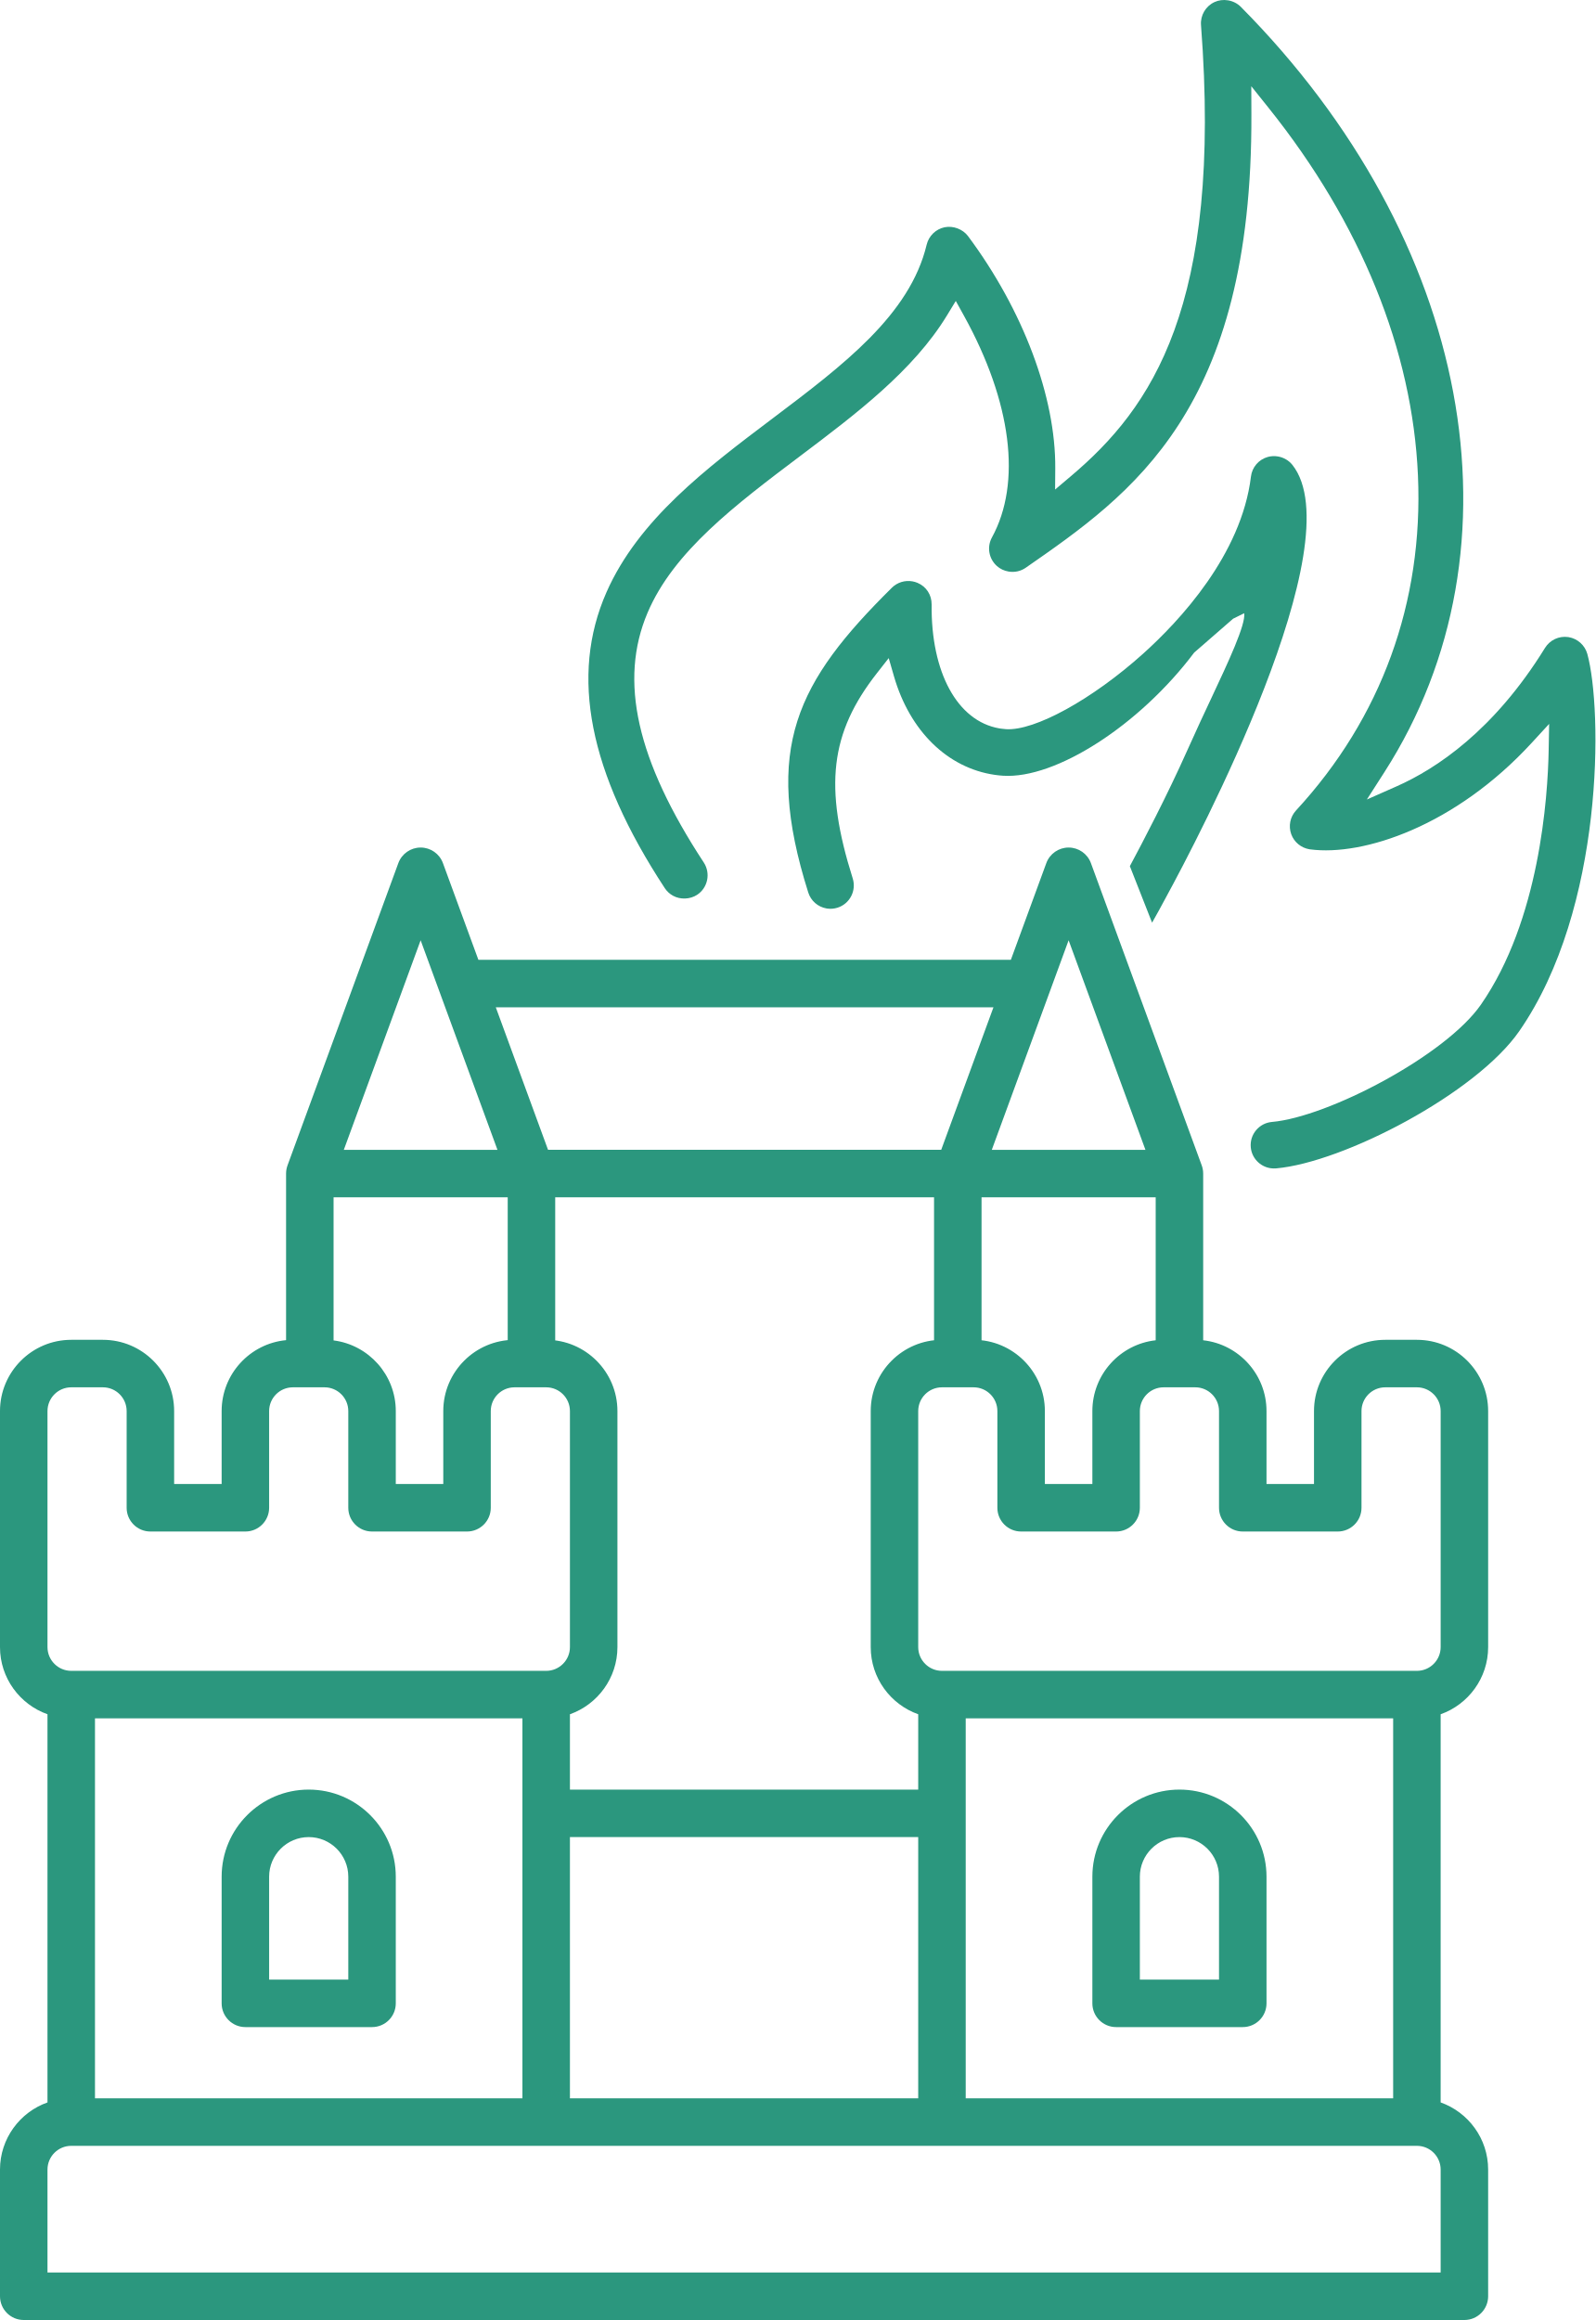
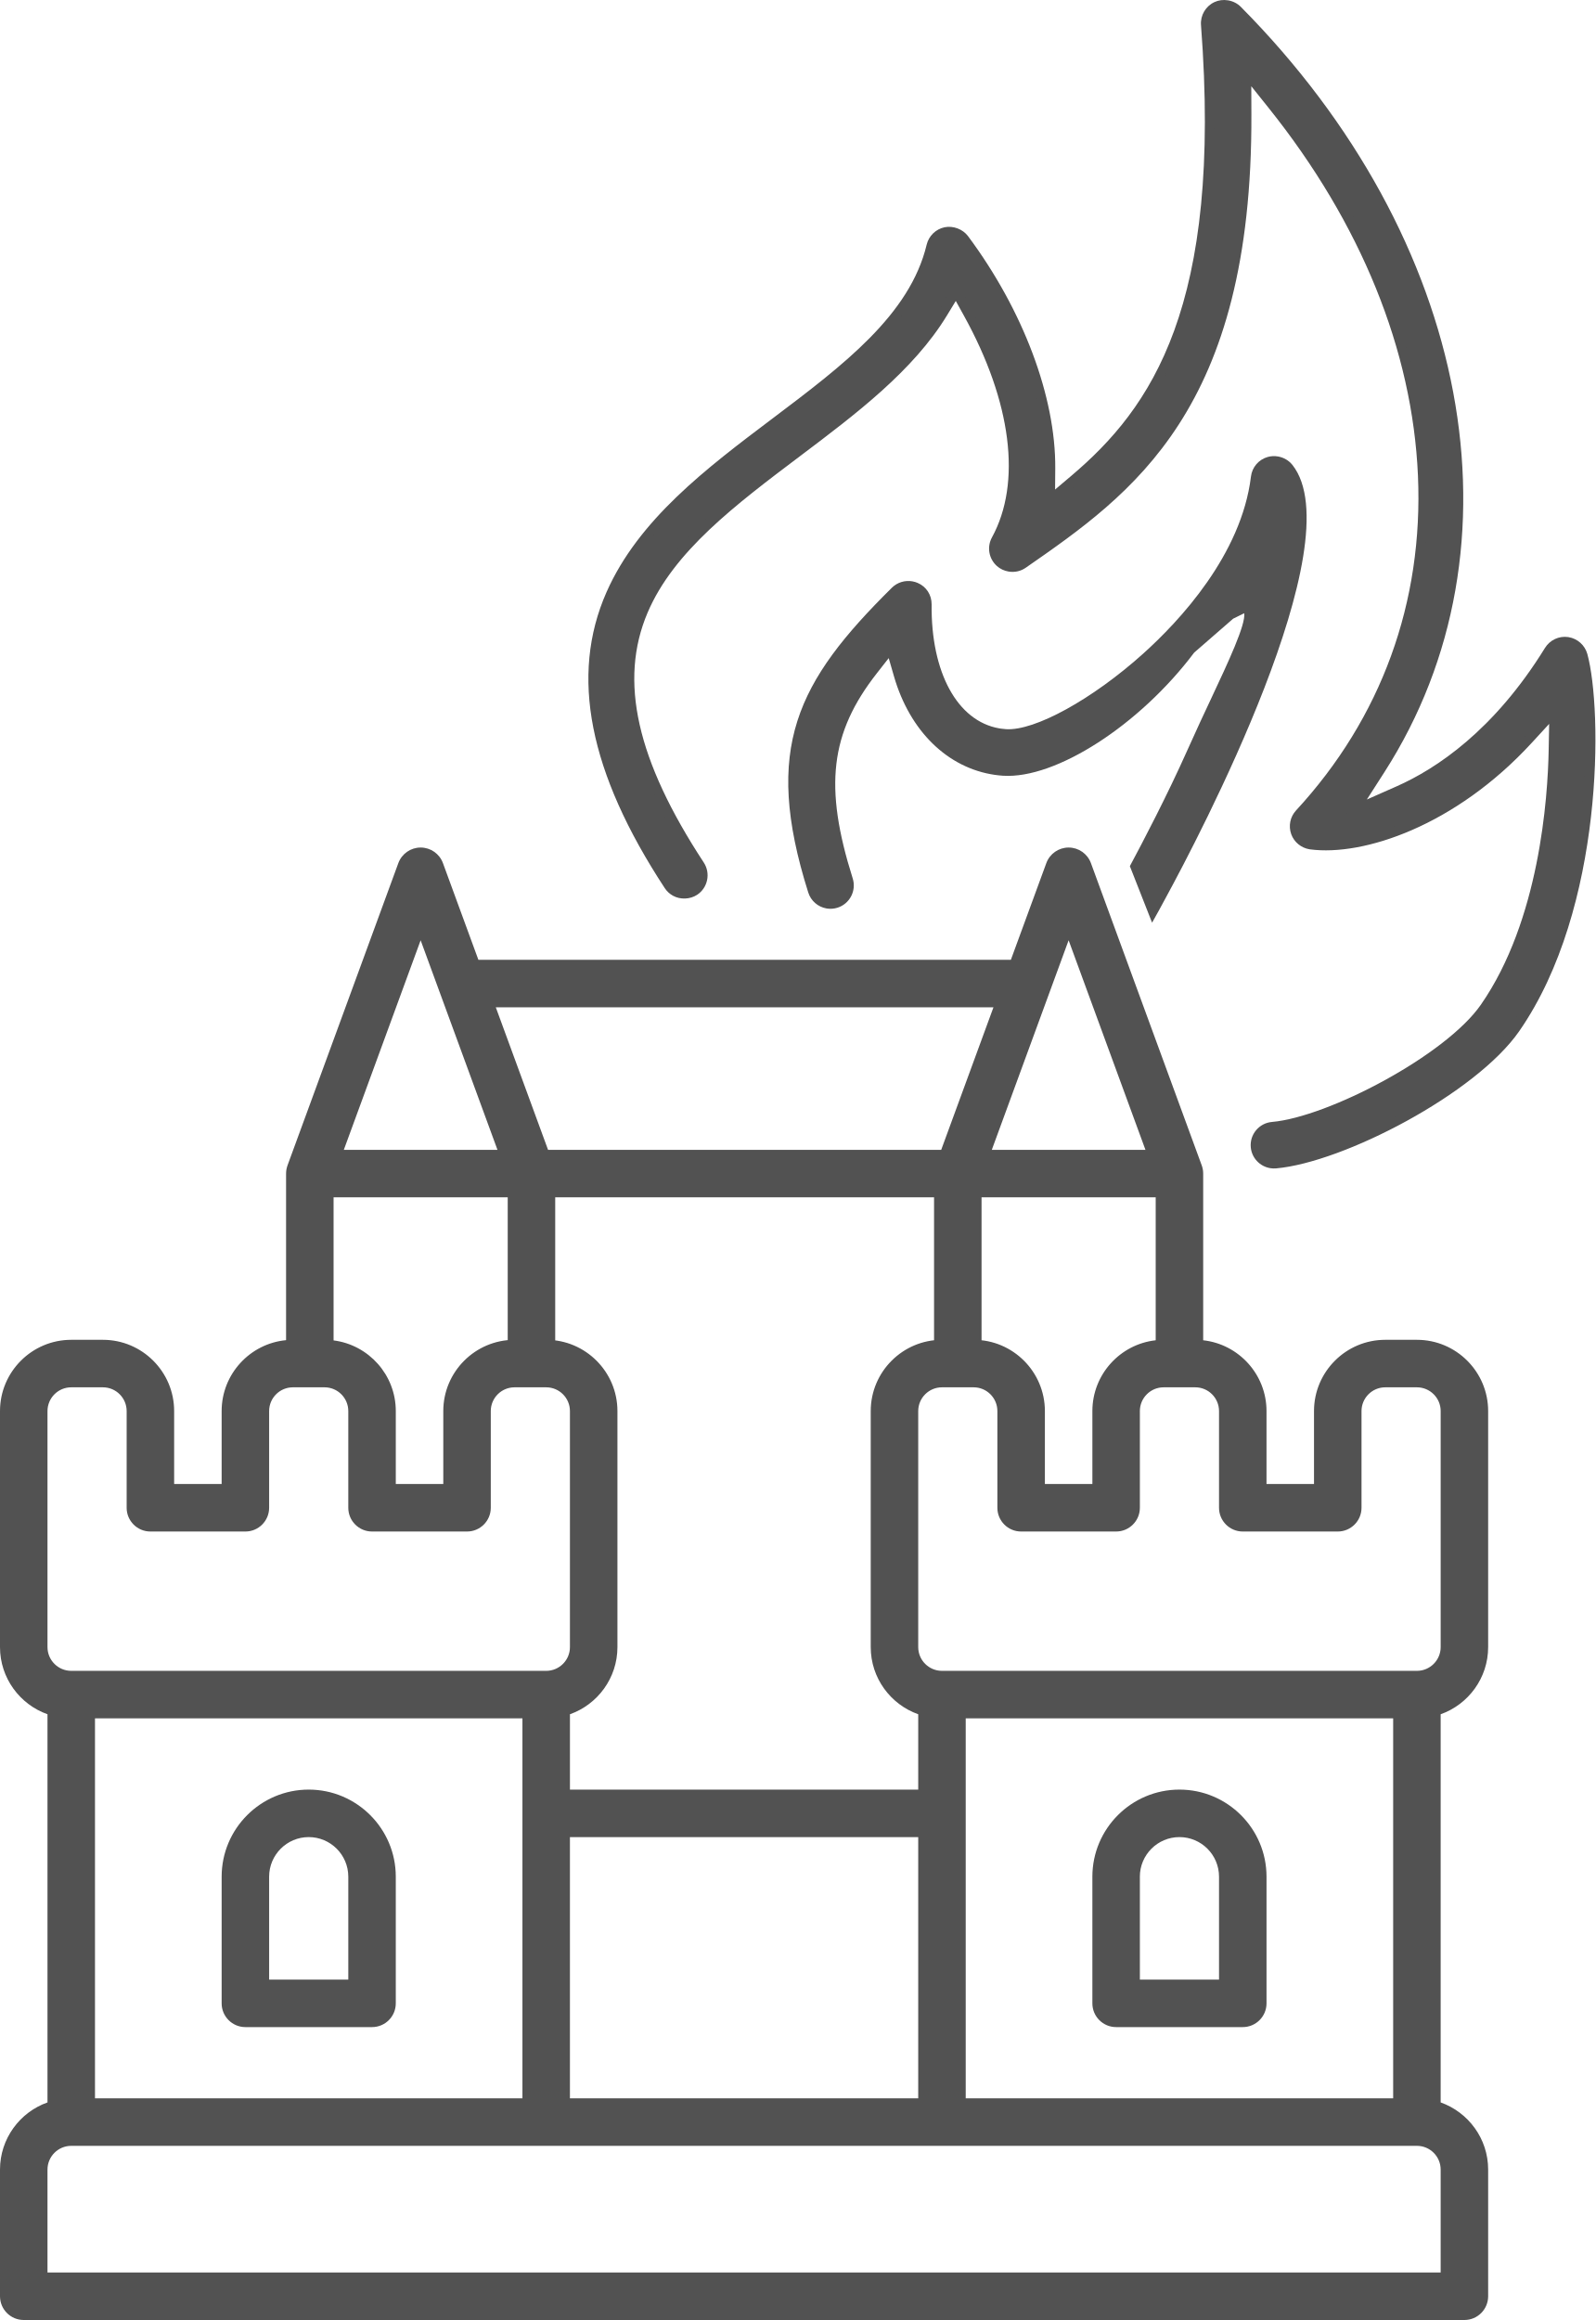
- <svg xmlns="http://www.w3.org/2000/svg" version="1.1" id="Capa_1" x="0px" y="0px" width="450.946px" height="655.668px" viewBox="35.349 38.745 450.946 655.668" enable-background="new 35.349 38.745 450.946 655.668" xml:space="preserve">
+ <svg xmlns="http://www.w3.org/2000/svg" version="1.1" id="Capa_1" x="0px" y="0px" width="450.943px" height="655.666px" viewBox="0.001 0 450.943 655.666" enable-background="new 0.001 0 450.943 655.666" xml:space="preserve">
  <g>
-     <path fill="#2B977E" d="M394.595,367.521c0.43,0.072,0.873,0.09,1.314,0.053c18.735-1.643,55.648-20.818,67.701-38.175   c23.869-34.377,23.303-90.096,19.061-105.472c-0.542-1.946-2.183-3.423-4.183-3.754l-0.111-0.019   c-2.041-0.291-4.073,0.663-5.167,2.429c-14.615,23.681-31.211,34.638-42.559,39.659l-12.611,5.578l7.446-11.604   c40.485-63.089,24.246-149.319-40.41-214.57c-1.492-1.496-3.932-1.953-5.861-1.069c-1.979,0.904-3.195,2.969-3.028,5.139   c6.116,80.145-14.233,109.146-37.133,128.544l-6.886,5.835l0.065-9.026c0.143-19.864-8.971-44.074-24.377-64.761   c-1.182-1.576-3.276-2.38-5.237-1.983c-1.96,0.404-3.536,1.932-4.008,3.893c-4.867,20.328-23.929,34.705-44.113,49.928   c-36.359,27.414-77.551,58.472-30.098,130.842c0.475,0.716,1.103,1.296,1.852,1.706c1.661,0.91,3.777,0.832,5.378-0.211   c2.388-1.568,3.061-4.811,1.487-7.219c-42.104-64.203-9.786-88.573,27.635-116.788c15.589-11.75,31.708-23.9,41.092-39.325   l3.712-6.101l3.455,6.25c13.711,24.801,16.598,48.125,7.92,63.992c-1.162,2.126-0.714,4.75,1.095,6.383   c0.721,0.64,1.639,1.076,2.631,1.24c1.355,0.225,2.71-0.074,3.814-0.841c29.778-20.669,63.528-44.093,63.196-127.026l-0.046-11.887   l7.426,9.281c26.217,32.765,40.897,68.946,42.458,104.627c1.58,36.189-10.462,69.269-34.822,95.66   c-1.324,1.433-1.734,3.467-1.071,5.313c0.639,1.753,2.192,3.046,4.048,3.354l0.166,0.024c14.679,1.942,40.164-6.514,61.436-29.663   l7.391-8.043l-0.197,10.921c-0.251,13.853-2.641,48.679-19.399,72.824c-10.159,14.634-43.952,32.326-60.076,33.743   c-1.392,0.121-2.646,0.775-3.539,1.84c-0.895,1.066-1.316,2.417-1.195,3.805C390.453,365.206,392.241,367.13,394.595,367.521z" />
-     <path fill="#2B977E" d="M394.368,368.884c-2.974-0.493-5.235-2.927-5.5-5.917c-0.155-1.758,0.383-3.465,1.511-4.813   c1.135-1.349,2.724-2.176,4.479-2.329c15.859-1.396,49.083-18.777,59.063-33.155c16.541-23.831,18.903-58.333,19.152-72.061   l0.132-7.281l-4.928,5.362c-21.605,23.514-47.612,32.085-62.634,30.099l-0.189-0.028c-2.366-0.393-4.33-2.019-5.142-4.248   c-0.839-2.337-0.319-4.911,1.355-6.722c24.106-26.115,36.022-58.849,34.457-94.662c-1.547-35.39-16.125-71.292-42.156-103.826   l-4.95-6.187l0.03,7.925c0.334,83.658-33.733,107.303-63.79,128.165c-1.402,0.974-3.116,1.354-4.828,1.069   c-1.252-0.207-2.399-0.75-3.322-1.57c-2.293-2.07-2.861-5.389-1.39-8.078c8.445-15.444,5.56-38.283-7.916-62.662l-2.305-4.167   l-2.476,4.067c-9.519,15.649-25.742,27.88-41.435,39.707c-18.44,13.905-35.854,27.035-43.206,44.339   c-8.153,19.199-3.105,41.63,15.888,70.593c1.993,3.047,1.146,7.143-1.884,9.131c-1.982,1.293-4.729,1.402-6.797,0.269   c-0.952-0.521-1.738-1.246-2.341-2.154c-21.459-32.728-26.853-60.071-16.493-83.599c9.057-20.567,28.302-35.077,46.912-49.109   c19.98-15.068,38.85-29.302,43.601-49.147c0.597-2.479,2.588-4.412,5.071-4.924c2.444-0.494,5.149,0.542,6.623,2.508   c15.583,20.924,24.798,45.446,24.652,65.6l-0.045,6.017l4.593-3.889c22.619-19.164,42.717-47.857,36.646-127.387   c-0.209-2.743,1.33-5.355,3.834-6.5c1.163-0.533,2.479-0.699,3.799-0.48c1.381,0.229,2.664,0.879,3.612,1.831   c65.125,65.724,81.438,152.643,40.596,216.29l-4.965,7.738l8.408-3.72c11.17-4.941,27.511-15.739,41.942-39.12   c1.385-2.235,3.95-3.44,6.537-3.071l0.133,0.02c2.535,0.421,4.609,2.284,5.296,4.749c4.29,15.551,4.867,71.886-19.257,106.629   c-12.237,17.625-49.692,37.095-68.715,38.763C395.47,368.997,394.913,368.974,394.368,368.884z M476.098,236.096l-0.263,14.563   c-0.253,13.979-2.675,49.134-19.646,73.586c-10.335,14.89-44.696,32.891-61.091,34.331c-1.021,0.09-1.944,0.569-2.603,1.352   c-0.652,0.781-0.965,1.775-0.875,2.797c0.152,1.733,1.47,3.146,3.2,3.435c0.318,0.053,0.646,0.064,0.973,0.038   c18.467-1.619,54.817-20.499,66.683-37.587c23.612-34.007,23.06-89.111,18.863-104.316c-0.397-1.431-1.606-2.515-3.075-2.758   l-0.102-0.017c-1.481-0.21-2.971,0.492-3.777,1.792c-14.801,23.981-31.647,35.095-43.174,40.194l-16.816,7.438l9.93-15.473   c40.128-62.532,23.96-148.072-40.229-212.852c-1.051-1.052-2.955-1.403-4.305-0.786c-1.455,0.665-2.351,2.183-2.228,3.778   c6.164,80.765-14.437,110.068-37.617,129.704l-9.183,7.781l0.088-12.035c0.142-19.574-8.868-43.471-24.103-63.926   c-0.845-1.127-2.447-1.738-3.856-1.456c-1.438,0.296-2.593,1.42-2.939,2.862c-4.98,20.809-24.235,35.332-44.621,50.708   c-18.331,13.819-37.282,28.109-46.049,48.017c-9.953,22.604-4.631,49.087,16.272,80.966c0.35,0.526,0.807,0.95,1.361,1.253   c1.193,0.654,2.813,0.589,3.958-0.158c1.756-1.152,2.244-3.534,1.086-5.306c-19.544-29.804-24.667-53.06-16.119-73.186   c7.639-17.985,25.34-31.332,44.08-45.462c15.489-11.673,31.498-23.741,40.743-38.939l4.947-8.134l4.606,8.333   c13.944,25.224,16.833,49.034,7.925,65.323c-0.854,1.563-0.522,3.494,0.81,4.695c0.516,0.46,1.206,0.783,1.929,0.903   c0.999,0.166,1.994-0.051,2.801-0.613c29.5-20.475,62.934-43.68,62.605-125.885l-0.064-15.849l9.902,12.374   c26.399,32.996,41.187,69.453,42.759,105.431c1.598,36.565-10.569,69.989-35.187,96.657c-0.973,1.053-1.273,2.552-0.787,3.91   c0.469,1.287,1.61,2.231,2.974,2.458l0.146,0.021c14.312,1.894,39.274-6.445,60.212-29.232L476.098,236.096z" />
+     <g>
+       <path fill="#525252" d="M359.247,328.775c0.432,0.07,0.873,0.09,1.314,0.053c18.734-1.642,55.648-20.818,67.701-38.175    c23.869-34.376,23.303-90.095,19.061-105.472c-0.541-1.946-2.182-3.423-4.182-3.754l-0.111-0.019    c-2.041-0.291-4.074,0.663-5.168,2.429c-14.615,23.681-31.211,34.638-42.559,39.659l-12.611,5.578l7.447-11.604    c40.484-63.089,24.246-149.319-40.41-214.57c-1.492-1.496-3.934-1.953-5.861-1.069c-1.979,0.904-3.195,2.969-3.027,5.139    c6.115,80.145-14.232,109.146-37.135,128.544l-6.885,5.835l0.064-9.026c0.143-19.864-8.971-44.074-24.377-64.761    c-1.182-1.576-3.275-2.38-5.236-1.983c-1.961,0.404-3.537,1.932-4.009,3.893c-4.866,20.328-23.929,34.705-44.112,49.928    c-36.359,27.414-77.551,58.472-30.099,130.842c0.475,0.716,1.103,1.296,1.853,1.706c1.66,0.91,3.776,0.832,5.377-0.211    c2.389-1.568,3.062-4.811,1.488-7.219c-42.104-64.203-9.787-88.573,27.635-116.788c15.588-11.75,31.707-23.9,41.092-39.325    l3.711-6.101l3.455,6.25c13.711,24.801,16.6,48.125,7.92,63.992c-1.16,2.126-0.713,4.75,1.096,6.383    c0.721,0.64,1.639,1.076,2.631,1.24c1.355,0.225,2.711-0.074,3.814-0.841c29.777-20.669,63.527-44.093,63.195-127.026    l-0.045-11.887l7.426,9.281c26.217,32.765,40.895,68.946,42.457,104.627c1.58,36.189-10.461,69.269-34.822,95.66    c-1.322,1.433-1.732,3.467-1.07,5.313c0.639,1.753,2.191,3.046,4.049,3.354l0.166,0.024c14.678,1.942,40.164-6.514,61.436-29.663    l7.391-8.043l-0.195,10.921c-0.25,13.853-2.643,48.679-19.398,72.824c-10.158,14.635-43.951,32.326-60.076,33.743    c-1.393,0.121-2.646,0.774-3.539,1.84c-0.895,1.065-1.316,2.417-1.195,3.806C355.106,326.46,356.893,328.384,359.247,328.775z" />
+       <path fill="#525252" d="M359.02,330.139c-2.975-0.494-5.234-2.927-5.5-5.917c-0.154-1.758,0.383-3.465,1.512-4.813    c1.135-1.35,2.723-2.176,4.479-2.329c15.859-1.396,49.084-18.777,59.064-33.155c16.541-23.831,18.902-58.333,19.15-72.061    l0.135-7.281l-4.93,5.362c-21.604,23.514-47.611,32.085-62.635,30.099l-0.188-0.028c-2.365-0.393-4.33-2.019-5.145-4.248    c-0.838-2.337-0.318-4.911,1.355-6.722c24.107-26.115,36.023-58.849,34.457-94.662c-1.547-35.39-16.125-71.292-42.156-103.826    l-4.949-6.187l0.029,7.925c0.334,83.658-33.732,107.303-63.789,128.165c-1.402,0.974-3.117,1.354-4.828,1.069    c-1.252-0.207-2.397-0.75-3.322-1.57c-2.293-2.07-2.86-5.389-1.391-8.078c8.445-15.444,5.562-38.283-7.916-62.662l-2.305-4.167    l-2.477,4.067c-9.519,15.649-25.741,27.88-41.435,39.707c-18.44,13.905-35.854,27.035-43.206,44.339    c-8.153,19.199-3.105,41.63,15.888,70.593c1.992,3.047,1.146,7.143-1.885,9.131c-1.981,1.293-4.729,1.402-6.796,0.269    c-0.952-0.521-1.738-1.246-2.341-2.154c-21.459-32.728-26.853-60.071-16.493-83.599c9.057-20.567,28.302-35.077,46.912-49.109    c19.98-15.068,38.85-29.302,43.602-49.147c0.597-2.479,2.588-4.412,5.069-4.924c2.445-0.494,5.15,0.542,6.623,2.508    c15.584,20.924,24.8,45.446,24.652,65.6l-0.046,6.017l4.595-3.889c22.618-19.164,42.718-47.857,36.646-127.387    c-0.209-2.743,1.33-5.355,3.834-6.5c1.164-0.533,2.48-0.699,3.801-0.48c1.381,0.229,2.662,0.879,3.611,1.831    c65.125,65.724,81.438,152.643,40.596,216.29l-4.965,7.738l8.408-3.72c11.17-4.941,27.51-15.739,41.939-39.12    c1.387-2.235,3.951-3.44,6.537-3.071l0.133,0.02c2.535,0.421,4.609,2.284,5.299,4.749c4.289,15.551,4.865,71.886-19.26,106.628    c-12.234,17.625-49.689,37.095-68.715,38.763C360.122,330.251,359.565,330.229,359.02,330.139z M440.75,197.351l-0.264,14.563    c-0.252,13.979-2.676,49.134-19.646,73.586c-10.336,14.89-44.697,32.891-61.092,34.331c-1.021,0.09-1.943,0.568-2.604,1.352    c-0.652,0.781-0.965,1.775-0.875,2.797c0.152,1.733,1.471,3.146,3.201,3.436c0.316,0.053,0.645,0.064,0.973,0.037    c18.467-1.618,54.816-20.498,66.682-37.586c23.613-34.007,23.061-89.111,18.863-104.316c-0.396-1.431-1.605-2.515-3.074-2.758    l-0.102-0.017c-1.482-0.21-2.971,0.492-3.777,1.792c-14.801,23.981-31.646,35.095-43.174,40.194l-16.816,7.438l9.93-15.473    c40.129-62.532,23.961-148.072-40.229-212.852c-1.051-1.052-2.955-1.403-4.305-0.786c-1.455,0.665-2.352,2.183-2.229,3.778    c6.164,80.765-14.438,110.068-37.617,129.704l-9.184,7.781l0.088-12.035c0.143-19.574-8.867-43.471-24.103-63.926    c-0.847-1.127-2.446-1.738-3.856-1.456c-1.438,0.296-2.592,1.42-2.938,2.862c-4.98,20.809-24.236,35.332-44.621,50.708    c-18.332,13.819-37.283,28.109-46.049,48.017c-9.953,22.604-4.631,49.087,16.272,80.966c0.35,0.526,0.807,0.95,1.361,1.253    c1.192,0.654,2.813,0.589,3.957-0.158c1.756-1.152,2.244-3.534,1.086-5.306c-19.543-29.804-24.667-53.06-16.119-73.186    c7.639-17.985,25.34-31.332,44.08-45.462c15.49-11.673,31.498-23.741,40.744-38.939l4.946-8.134l4.606,8.333    c13.942,25.224,16.832,49.034,7.924,65.323c-0.854,1.563-0.521,3.494,0.811,4.695c0.516,0.46,1.207,0.783,1.93,0.903    c0.998,0.166,1.994-0.051,2.801-0.613c29.5-20.475,62.934-43.68,62.605-125.885l-0.064-15.849l9.902,12.374    c26.398,32.996,41.186,69.453,42.758,105.431c1.6,36.565-10.568,69.989-35.186,96.657c-0.975,1.053-1.273,2.552-0.787,3.91    c0.469,1.287,1.609,2.231,2.973,2.458l0.146,0.021c14.313,1.894,39.273-6.445,60.213-29.232L440.75,197.351z" />
+     </g>
+     <g>
+       <path fill="#525252" d="M69.358,572.887h35.797c3.707,0,6.712-3.007,6.712-6.713v-35.797c0-13.57-11.039-24.611-24.61-24.611    c-13.57,0-24.609,11.041-24.609,24.611v35.797C62.647,569.88,65.652,572.887,69.358,572.887z M76.07,530.377    c0-6.169,5.018-11.188,11.187-11.188s11.187,5.019,11.187,11.188v29.085H76.071L76.07,530.377L76.07,530.377z" />
+       <path fill="#525252" d="M315.461,572.887h35.799c3.707,0,6.713-3.007,6.713-6.713v-35.797c0-13.57-11.041-24.611-24.611-24.611    s-24.609,11.041-24.609,24.611v35.797C308.75,569.88,311.756,572.887,315.461,572.887z M322.174,530.377    c0-6.169,5.018-11.188,11.188-11.188c6.168,0,11.188,5.019,11.188,11.188v29.085h-22.373v-29.085H322.174z" />
+       <path fill="#525252" d="M420.616,465.495v-66.706c0-11.104-9.031-20.139-20.135-20.139h-8.949    c-11.104,0-20.137,9.033-20.137,20.139v20.617h-13.424v-20.617c0-10.348-7.846-18.895-17.898-20.01v-47.111    c0-0.213-0.012-0.425-0.031-0.635c-0.01-0.088-0.021-0.174-0.033-0.26c-0.018-0.117-0.033-0.238-0.057-0.357    c-0.02-0.104-0.043-0.206-0.068-0.309c-0.02-0.101-0.047-0.196-0.074-0.293c-0.029-0.109-0.064-0.215-0.104-0.322    c-0.016-0.045-0.025-0.09-0.043-0.135l-31.32-85.431c-0.971-2.644-3.485-4.401-6.303-4.401c-2.816,0-5.334,1.757-6.303,4.401    l-10.021,27.333h-150.5l-10.021-27.333c-0.97-2.645-3.486-4.401-6.303-4.401c-2.817,0-5.331,1.757-6.303,4.401l-31.322,85.431    c-0.016,0.045-0.027,0.09-0.043,0.135c-0.036,0.105-0.07,0.213-0.102,0.322c-0.027,0.097-0.052,0.192-0.074,0.293    c-0.024,0.103-0.05,0.203-0.069,0.309c-0.022,0.119-0.039,0.238-0.056,0.357c-0.012,0.086-0.025,0.172-0.033,0.26    c-0.02,0.211-0.032,0.423-0.032,0.635v47.078c-10.203,0.972-18.211,9.588-18.211,20.043v20.617H49.222v-20.617    c0-11.104-9.032-20.139-20.136-20.139h-8.95c-11.103,0-20.135,9.033-20.135,20.139v66.706c0,8.75,5.611,16.21,13.423,18.979    v109.701c-7.812,2.771-13.423,10.23-13.423,18.98v35.798c0,3.706,3.005,6.713,6.712,6.713h353.495h13.152h40.545    c3.705,0,6.711-3.007,6.711-6.713v-35.797c0-8.75-5.613-16.21-13.424-18.98v-109.7    C415.004,481.705,420.616,474.245,420.616,465.495z M302.04,265.736l21.713,59.221h-43.426L302.04,265.736z M280.793,284.686    l-14.765,40.271H154.903l-14.766-40.271H280.793z M118.892,265.736l21.713,59.221H97.18L118.892,265.736z M94.283,338.38h49.221    v43.136c0,3.707,3.005,6.713,6.712,6.713s6.712-3.006,6.712-6.713V338.38h107.078v43.136c0,3.707,3.005,6.713,6.711,6.713    c3.707,0,6.712-3.006,6.712-6.713V338.38h49.222v40.399c-10.055,1.115-17.896,9.66-17.896,20.01v20.617h-13.424v-20.617    c0-11.104-9.033-20.139-20.138-20.139h-8.948c-11.104,0-20.138,9.033-20.138,20.139v66.706c0,8.75,5.612,16.21,13.425,18.979    v21.29h-98.441v-21.29c7.812-2.771,13.424-10.229,13.424-18.979v-66.706c0-11.104-9.033-20.139-20.136-20.139h-8.949    c-11.104,0-20.137,9.033-20.137,20.139v20.617h-13.424v-20.617c0-10.24-7.683-18.712-17.584-19.971L94.283,338.38L94.283,338.38z     M154.377,601.598c3.706,0,6.712-3.005,6.712-6.711v-75.694h98.441v76.694c0,3.706,3.006,6.711,6.711,6.711    c3.707,0,6.713-3.005,6.713-6.711V485.631h120.814v107.394H26.849V485.631h120.814v109.256    C147.664,598.593,150.67,601.598,154.377,601.598z M13.424,398.789c0-3.702,3.012-6.713,6.712-6.713h8.95    c3.702,0,6.711,3.011,6.711,6.713v27.33c0,3.706,3.006,6.711,6.712,6.711h26.849c3.707,0,6.712-3.005,6.712-6.711v-27.33    c0-3.702,3.011-6.713,6.712-6.713h8.95c3.7,0,6.711,3.011,6.711,6.713v27.33c0,3.706,3.006,6.711,6.712,6.711h26.849    c3.706,0,6.711-3.005,6.711-6.711v-27.33c0-3.702,3.012-6.713,6.713-6.713h8.949c3.7,0,6.712,3.011,6.712,6.713v66.706    c0,3.701-3.012,6.712-6.712,6.712H20.136c-3.7,0-6.712-3.011-6.712-6.712V398.789z M407.192,642.243h-33.83h-13.152H13.424    v-29.086c0-3.701,3.012-6.711,6.712-6.711h380.345c3.701,0,6.711,3.01,6.711,6.711V642.243z M400.481,472.207h-134.24    c-3.699,0-6.711-3.011-6.711-6.712v-66.706c0-3.702,3.012-6.713,6.711-6.713h8.951c3.701,0,6.711,3.011,6.711,6.713v27.33    c0,3.706,3.006,6.711,6.711,6.711h26.848c3.707,0,6.715-3.005,6.715-6.711v-27.33c0-3.702,3.01-6.713,6.711-6.713h8.949    c3.701,0,6.713,3.012,6.713,6.713v27.33c0,3.706,3.004,6.711,6.711,6.711h26.85c3.707,0,6.713-3.005,6.713-6.711v-27.33    c0-3.702,3.01-6.713,6.711-6.713h8.949c3.699,0,6.713,3.011,6.713,6.713v66.706C407.192,469.196,404.182,472.207,400.481,472.207z    " />
+     </g>
+     <path fill="#525252" d="M337.528,184.434l11.008-9.58l3.129-1.547c0.496,3.154-4.611,14.036-9.17,23.747   c-2.098,4.465-4.473,9.527-6.84,14.844c-5.768,12.96-12.879,26.506-16.307,32.891l6.279,15.973   c0.566-0.971,1.193-2.094,1.914-3.429c0.637-1.18,1.311-2.428,2.027-3.745c9.021-16.568,53.145-100.33,35.699-122.223   c-1-1.242-2.438-2.081-4.049-2.361c-0.971-0.17-1.975-0.121-2.898,0.14c-2.563,0.723-4.428,2.898-4.746,5.545   c-2.689,22.14-20.266,40.875-30.5,50.073c-14.344,12.886-30.632,21.849-38.732,21.311c-0.463-0.029-0.953-0.08-1.414-0.147   c-0.176-0.024-0.348-0.052-0.52-0.083c-11.81-2.061-19.302-15.793-19.087-34.988c0.024-2.739-1.51-5.091-4.002-6.136   c-0.463-0.195-0.942-0.336-1.437-0.422c-2.116-0.37-4.278,0.301-5.789,1.794c-26.794,26.503-36.565,45.23-23.647,86.137   c0.744,2.358,2.72,4.086,5.152,4.511l0.192,0.032c0.98,0.141,1.965,0.06,2.926-0.242c3.461-1.093,5.392-4.801,4.301-8.268   c-8.189-25.935-6.398-41.117,6.843-58.019l3.328-4.248l1.5,5.182c4.465,15.418,15.129,25.876,28.476,27.81   c0.776,0.113,1.555,0.194,2.313,0.244C298.393,220.212,322.11,204.938,337.528,184.434z" />
  </g>
-   <g>
-     <path fill="#2B977E" d="M104.705,611.633h35.797c3.707,0,6.712-3.007,6.712-6.713v-35.797c0-13.57-11.039-24.611-24.61-24.611   c-13.57,0-24.609,11.041-24.609,24.611v35.797C97.994,608.626,100.999,611.633,104.705,611.633z M111.417,569.123   c0-6.169,5.018-11.187,11.187-11.187s11.187,5.018,11.187,11.187v29.085h-22.373V569.123z" />
-     <path fill="#2B977E" d="M350.81,611.633h35.797c3.708,0,6.713-3.007,6.713-6.713v-35.797c0-13.57-11.04-24.611-24.61-24.611   s-24.61,11.041-24.61,24.611v35.797C344.099,608.626,347.104,611.633,350.81,611.633z M357.522,569.123   c0-6.169,5.018-11.187,11.187-11.187s11.187,5.018,11.187,11.187v29.085h-22.373V569.123z" />
-     <path fill="#2B977E" d="M455.964,504.241v-66.706c0-11.104-9.032-20.138-20.136-20.138h-8.949   c-11.103,0-20.136,9.034-20.136,20.138v20.617h-13.424v-20.617c0-10.348-7.846-18.894-17.899-20.01v-47.111   c0-0.213-0.012-0.425-0.031-0.635c-0.009-0.088-0.022-0.173-0.034-0.259c-0.016-0.118-0.032-0.239-0.056-0.358   c-0.019-0.104-0.043-0.206-0.068-0.309c-0.022-0.099-0.047-0.196-0.074-0.293c-0.031-0.109-0.066-0.215-0.103-0.321   c-0.016-0.046-0.026-0.091-0.043-0.136l-31.322-85.43c-0.97-2.644-3.485-4.401-6.302-4.401c-2.817,0-5.333,1.757-6.303,4.401   l-10.021,27.333H170.563l-10.021-27.333c-0.97-2.645-3.486-4.401-6.303-4.401s-5.331,1.757-6.303,4.401l-31.322,85.43   c-0.016,0.045-0.027,0.09-0.043,0.136c-0.036,0.106-0.07,0.212-0.102,0.321c-0.027,0.097-0.052,0.194-0.074,0.293   c-0.024,0.103-0.05,0.204-0.069,0.309c-0.022,0.119-0.039,0.238-0.056,0.358c-0.012,0.086-0.025,0.171-0.033,0.259   c-0.02,0.211-0.032,0.423-0.032,0.635v47.078c-10.203,0.972-18.211,9.588-18.211,20.043v20.617H84.569v-20.617   c0-11.104-9.032-20.138-20.136-20.138h-8.95c-11.103,0-20.135,9.034-20.135,20.138v66.706c0,8.75,5.611,16.21,13.423,18.98v109.701   c-7.812,2.771-13.423,10.23-13.423,18.98V687.7c0,3.706,3.005,6.713,6.712,6.713h353.496h13.152h40.544   c3.706,0,6.711-3.007,6.711-6.713v-35.797c0-8.75-5.612-16.21-13.424-18.98V523.222   C450.352,520.451,455.964,512.991,455.964,504.241z M337.387,304.482l21.713,59.221h-43.425L337.387,304.482z M316.142,323.431   l-14.765,40.271H190.25l-14.766-40.271H316.142z M154.239,304.482l21.713,59.221h-43.425L154.239,304.482z M129.63,377.126h49.221   v43.136c0,3.707,3.005,6.713,6.712,6.713s6.712-3.006,6.712-6.713v-43.136h107.078v43.136c0,3.707,3.005,6.713,6.711,6.713   c3.708,0,6.712-3.006,6.712-6.713v-43.136h49.221v40.399c-10.053,1.116-17.897,9.661-17.897,20.01v20.617h-13.424v-20.617   c0-11.104-9.033-20.138-20.136-20.138h-8.95c-11.103,0-20.136,9.034-20.136,20.138v66.706c0,8.75,5.612,16.21,13.424,18.98v21.29   h-98.441v-21.29c7.812-2.771,13.424-10.23,13.424-18.98v-66.706c0-11.104-9.033-20.138-20.136-20.138h-8.949   c-11.104,0-20.137,9.034-20.137,20.138v20.617h-13.424v-20.617c0-10.24-7.683-18.712-17.584-19.97V377.126z M189.724,640.344   c3.706,0,6.712-3.005,6.712-6.711v-75.696h98.441v76.696c0,3.706,3.006,6.711,6.712,6.711c3.707,0,6.713-3.005,6.713-6.711V524.377   h120.814v107.392H62.196V524.377h120.814v109.256C183.011,637.339,186.017,640.344,189.724,640.344z M48.771,437.535   c0-3.702,3.012-6.713,6.712-6.713h8.95c3.702,0,6.711,3.011,6.711,6.713v27.33c0,3.706,3.006,6.711,6.712,6.711h26.849   c3.707,0,6.712-3.005,6.712-6.711v-27.33c0-3.702,3.011-6.713,6.712-6.713h8.95c3.7,0,6.711,3.011,6.711,6.713v27.33   c0,3.706,3.006,6.711,6.712,6.711h26.849c3.706,0,6.711-3.005,6.711-6.711v-27.33c0-3.702,3.012-6.713,6.713-6.713h8.949   c3.7,0,6.712,3.011,6.712,6.713v66.706c0,3.701-3.012,6.712-6.712,6.712H55.483c-3.7,0-6.712-3.011-6.712-6.712V437.535z    M442.54,680.989h-33.831h-13.152H48.771v-29.086c0-3.701,3.012-6.711,6.712-6.711h380.345c3.701,0,6.712,3.01,6.712,6.711V680.989   z M435.828,510.953H301.589c-3.701,0-6.712-3.011-6.712-6.712v-66.706c0-3.702,3.011-6.713,6.712-6.713h8.95   c3.701,0,6.711,3.011,6.711,6.713v27.33c0,3.706,3.006,6.711,6.712,6.711h26.848c3.707,0,6.713-3.005,6.713-6.711v-27.33   c0-3.702,3.011-6.713,6.711-6.713h8.95c3.701,0,6.712,3.012,6.712,6.713v27.33c0,3.706,3.005,6.711,6.711,6.711h26.849   c3.707,0,6.712-3.005,6.712-6.711v-27.33c0-3.702,3.011-6.713,6.712-6.713h8.949c3.701,0,6.712,3.011,6.712,6.713v66.706   C442.54,507.942,439.529,510.953,435.828,510.953z" />
-   </g>
-   <path fill="#2B977E" d="M372.875,223.179l11.008-9.58l3.129-1.547c0.497,3.154-4.612,14.036-9.17,23.747  c-2.098,4.465-4.472,9.527-6.839,14.844c-5.768,12.96-12.879,26.506-16.307,32.891l6.28,15.973c0.565-0.971,1.193-2.094,1.914-3.429  c0.636-1.18,1.31-2.428,2.026-3.745c9.024-16.568,53.146-100.33,35.702-122.223c-1-1.242-2.44-2.081-4.05-2.361  c-0.969-0.17-1.973-0.121-2.899,0.14c-2.561,0.723-4.426,2.898-4.747,5.545c-2.687,22.14-20.263,40.875-30.5,50.073  c-14.343,12.886-30.631,21.849-38.733,21.311c-0.462-0.029-0.952-0.08-1.413-0.147c-0.175-0.024-0.348-0.052-0.519-0.083  c-11.809-2.061-19.302-15.793-19.087-34.988c0.025-2.739-1.51-5.091-4.002-6.136c-0.462-0.195-0.943-0.336-1.436-0.422  c-2.116-0.37-4.278,0.301-5.789,1.794c-26.795,26.503-36.566,45.23-23.648,86.137c0.745,2.358,2.72,4.086,5.153,4.511l0.193,0.032  c0.981,0.141,1.965,0.06,2.925-0.242c3.462-1.093,5.392-4.801,4.301-8.268c-8.19-25.935-6.399-41.117,6.843-58.019l3.327-4.248  l1.5,5.182c4.466,15.418,15.13,25.876,28.476,27.81c0.777,0.113,1.553,0.194,2.312,0.244  C333.74,258.958,357.458,243.683,372.875,223.179z" />
</svg>
